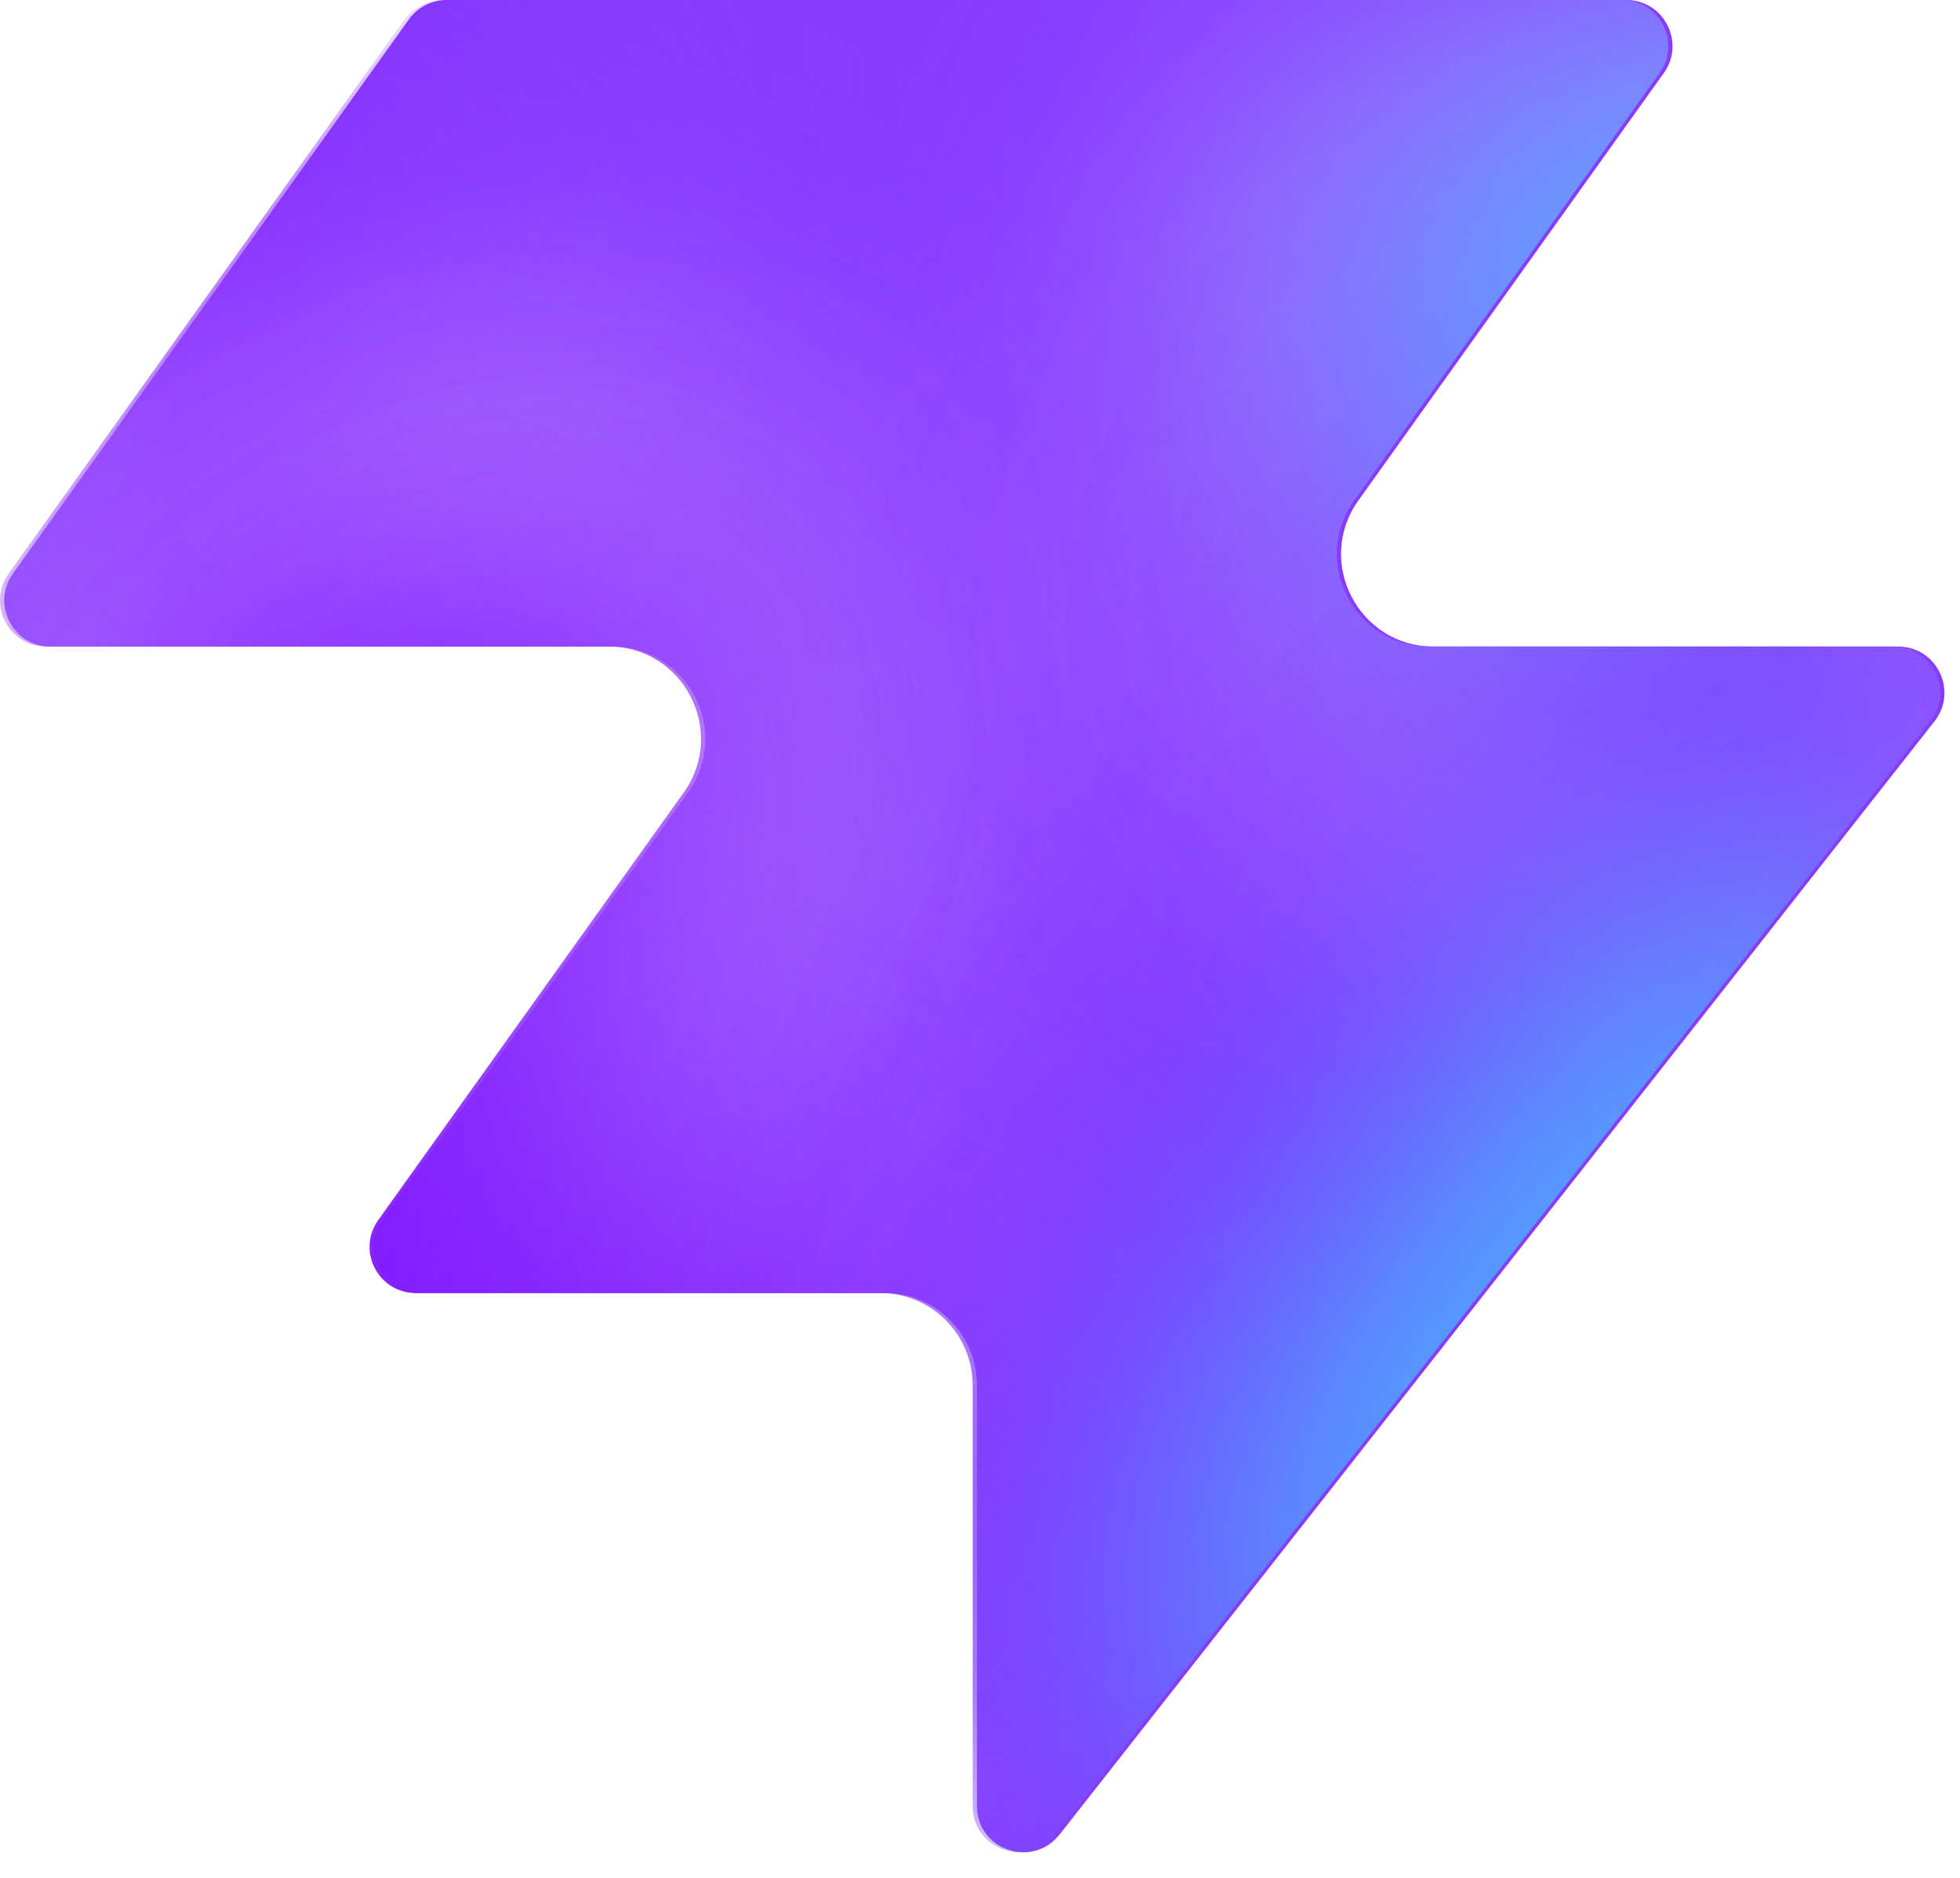
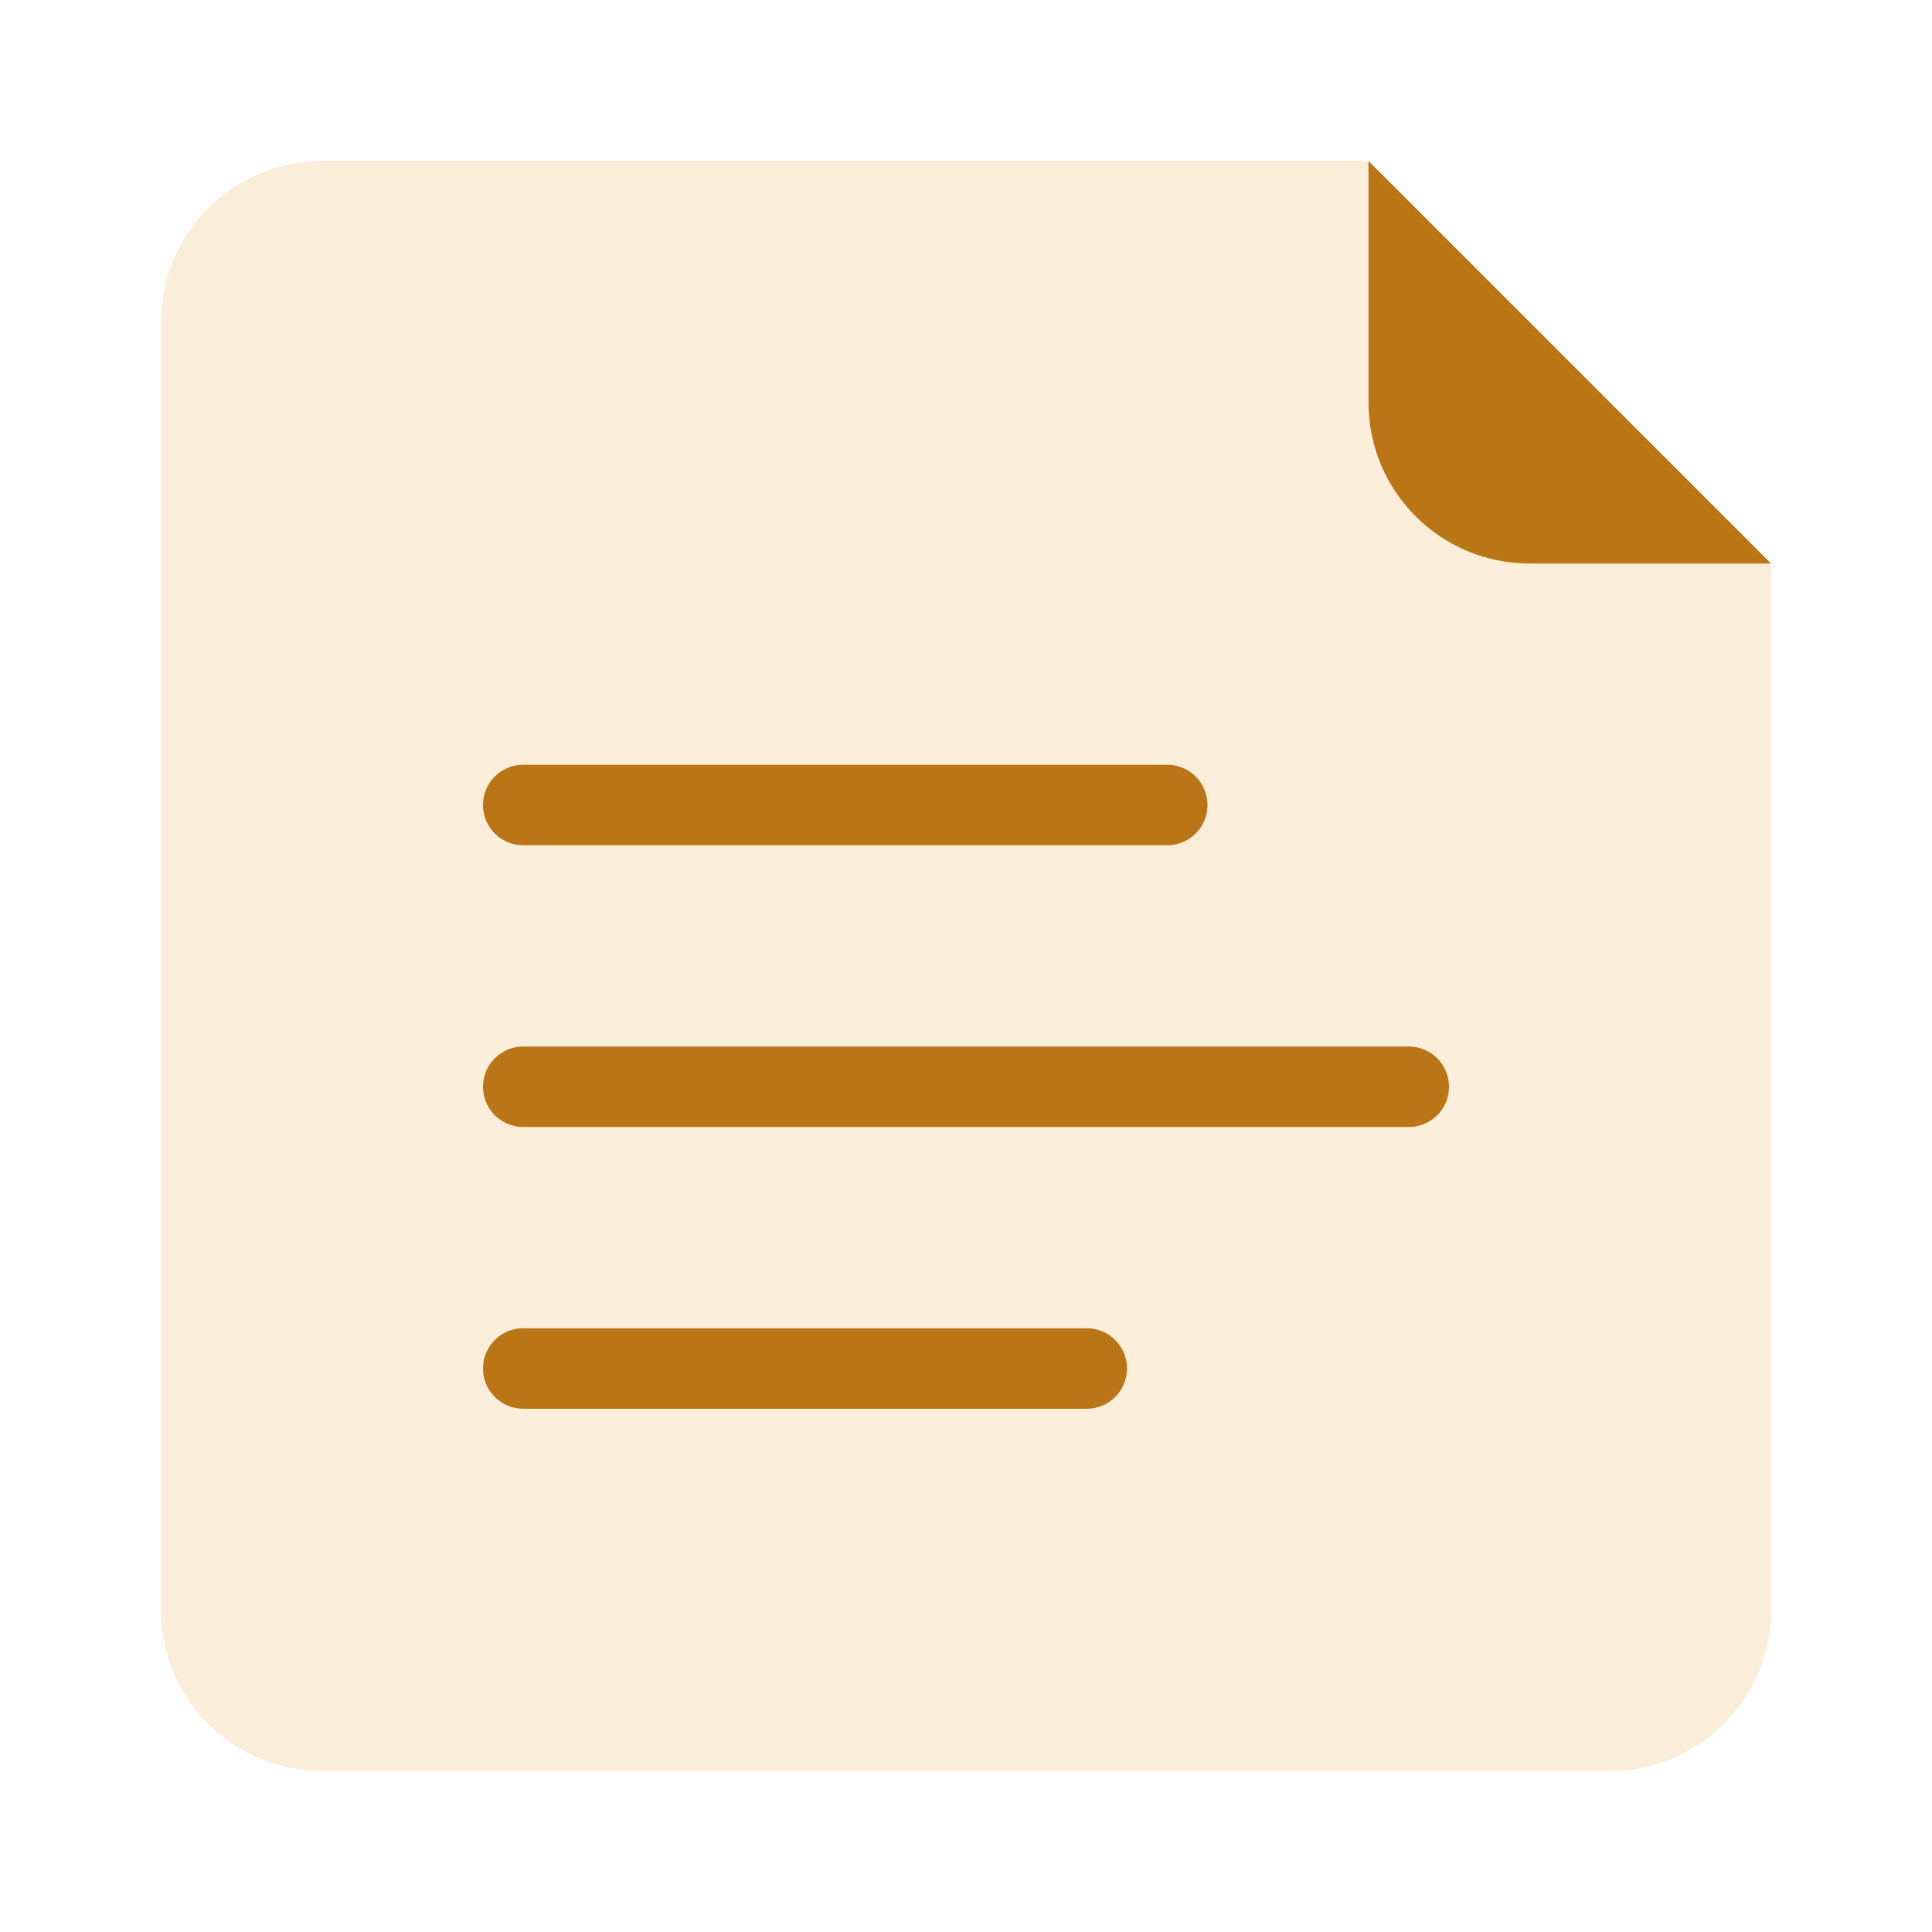
- <svg xmlns="http://www.w3.org/2000/svg" width="48" height="46" fill="none" viewBox="0 0 48 46">
-   <path fill="#863bff" d="M25.946 44.938c-.664.845-2.021.375-2.021-.698V33.937a2.26 2.26 0 0 0-2.262-2.262H10.287c-.92 0-1.456-1.04-.92-1.788l7.48-10.471c1.07-1.497 0-3.578-1.842-3.578H1.237c-.92 0-1.456-1.04-.92-1.788L10.013.474c.214-.297.556-.474.92-.474h28.894c.92 0 1.456 1.04.92 1.788l-7.48 10.471c-1.07 1.498 0 3.579 1.842 3.579h11.377c.943 0 1.473 1.088.89 1.83L25.947 44.94z" style="fill:#863bff;fill:color(display-p3 .525 .23 1);fill-opacity:1" />
-   <mask id="a" width="48" height="46" x="0" y="0" maskUnits="userSpaceOnUse" style="mask-type:alpha">
-     <path fill="#000" d="M25.842 44.938c-.664.844-2.021.375-2.021-.698V33.937a2.26 2.26 0 0 0-2.262-2.262H10.183c-.92 0-1.456-1.04-.92-1.788l7.48-10.471c1.07-1.498 0-3.579-1.842-3.579H1.133c-.92 0-1.456-1.04-.92-1.787L9.91.473c.214-.297.556-.474.92-.474h28.894c.92 0 1.456 1.04.92 1.788l-7.48 10.471c-1.07 1.498 0 3.578 1.842 3.578h11.377c.943 0 1.473 1.088.89 1.832L25.843 44.94z" style="fill:#000;fill-opacity:1" />
-   </mask>
-   <g mask="url(#a)">
-     <g filter="url(#b)">
-       <ellipse cx="5.508" cy="14.704" fill="#ede6ff" rx="5.508" ry="14.704" style="fill:#ede6ff;fill:color(display-p3 .927 .903 1);fill-opacity:1" transform="matrix(.00324 1 1 -.00324 -4.47 31.516)" />
-     </g>
-     <g filter="url(#c)">
-       <ellipse cx="10.399" cy="29.851" fill="#ede6ff" rx="10.399" ry="29.851" style="fill:#ede6ff;fill:color(display-p3 .927 .903 1);fill-opacity:1" transform="matrix(.00324 1 1 -.00324 -39.328 7.883)" />
-     </g>
-     <g filter="url(#d)">
-       <ellipse cx="5.508" cy="30.487" fill="#7e14ff" rx="5.508" ry="30.487" style="fill:#7e14ff;fill:color(display-p3 .492 .077 1);fill-opacity:1" transform="rotate(89.814 -25.913 -14.639)scale(1 -1)" />
-     </g>
-     <g filter="url(#e)">
-       <ellipse cx="5.508" cy="30.599" fill="#7e14ff" rx="5.508" ry="30.599" style="fill:#7e14ff;fill:color(display-p3 .492 .077 1);fill-opacity:1" transform="rotate(89.814 -32.644 -3.334)scale(1 -1)" />
-     </g>
-     <g filter="url(#f)">
-       <ellipse cx="5.508" cy="30.599" fill="#7e14ff" rx="5.508" ry="30.599" style="fill:#7e14ff;fill:color(display-p3 .492 .077 1);fill-opacity:1" transform="matrix(.00324 1 1 -.00324 -34.34 30.47)" />
-     </g>
-     <g filter="url(#g)">
-       <ellipse cx="14.072" cy="22.078" fill="#ede6ff" rx="14.072" ry="22.078" style="fill:#ede6ff;fill:color(display-p3 .927 .903 1);fill-opacity:1" transform="rotate(93.35 24.506 48.493)scale(-1 1)" />
-     </g>
-     <g filter="url(#h)">
-       <ellipse cx="3.47" cy="21.501" fill="#7e14ff" rx="3.47" ry="21.501" style="fill:#7e14ff;fill:color(display-p3 .492 .077 1);fill-opacity:1" transform="rotate(89.009 28.708 47.59)scale(-1 1)" />
-     </g>
-     <g filter="url(#i)">
-       <ellipse cx="3.47" cy="21.501" fill="#7e14ff" rx="3.47" ry="21.501" style="fill:#7e14ff;fill:color(display-p3 .492 .077 1);fill-opacity:1" transform="rotate(89.009 28.708 47.59)scale(-1 1)" />
-     </g>
-     <g filter="url(#j)">
-       <ellipse cx=".387" cy="8.972" fill="#7e14ff" rx="4.407" ry="29.108" style="fill:#7e14ff;fill:color(display-p3 .492 .077 1);fill-opacity:1" transform="rotate(39.51 .387 8.972)" />
-     </g>
-     <g filter="url(#k)">
-       <ellipse cx="47.523" cy="-6.092" fill="#7e14ff" rx="4.407" ry="29.108" style="fill:#7e14ff;fill:color(display-p3 .492 .077 1);fill-opacity:1" transform="rotate(37.892 47.523 -6.092)" />
-     </g>
-     <g filter="url(#l)">
-       <ellipse cx="41.412" cy="6.333" fill="#47bfff" rx="5.971" ry="9.665" style="fill:#47bfff;fill:color(display-p3 .28 .748 1);fill-opacity:1" transform="rotate(37.892 41.412 6.333)" />
-     </g>
-     <g filter="url(#m)">
-       <ellipse cx="-1.879" cy="38.332" fill="#7e14ff" rx="4.407" ry="29.108" style="fill:#7e14ff;fill:color(display-p3 .492 .077 1);fill-opacity:1" transform="rotate(37.892 -1.88 38.332)" />
-     </g>
-     <g filter="url(#n)">
-       <ellipse cx="-1.879" cy="38.332" fill="#7e14ff" rx="4.407" ry="29.108" style="fill:#7e14ff;fill:color(display-p3 .492 .077 1);fill-opacity:1" transform="rotate(37.892 -1.88 38.332)" />
-     </g>
-     <g filter="url(#o)">
-       <ellipse cx="35.651" cy="29.907" fill="#7e14ff" rx="4.407" ry="29.108" style="fill:#7e14ff;fill:color(display-p3 .492 .077 1);fill-opacity:1" transform="rotate(37.892 35.651 29.907)" />
-     </g>
-     <g filter="url(#p)">
-       <ellipse cx="38.418" cy="32.4" fill="#47bfff" rx="5.971" ry="15.297" style="fill:#47bfff;fill:color(display-p3 .28 .748 1);fill-opacity:1" transform="rotate(37.892 38.418 32.4)" />
-     </g>
-   </g>
-   <defs>
-     <filter id="b" width="60.045" height="41.654" x="-19.77" y="16.149" color-interpolation-filters="sRGB" filterUnits="userSpaceOnUse">
-       <feFlood flood-opacity="0" result="BackgroundImageFix" />
-       <feBlend in="SourceGraphic" in2="BackgroundImageFix" result="shape" />
-       <feGaussianBlur result="effect1_foregroundBlur_2002_17158" stdDeviation="7.659" />
-     </filter>
-     <filter id="c" width="90.34" height="51.437" x="-54.613" y="-7.533" color-interpolation-filters="sRGB" filterUnits="userSpaceOnUse">
-       <feFlood flood-opacity="0" result="BackgroundImageFix" />
-       <feBlend in="SourceGraphic" in2="BackgroundImageFix" result="shape" />
-       <feGaussianBlur result="effect1_foregroundBlur_2002_17158" stdDeviation="7.659" />
-     </filter>
-     <filter id="d" width="79.355" height="29.4" x="-49.64" y="2.03" color-interpolation-filters="sRGB" filterUnits="userSpaceOnUse">
-       <feFlood flood-opacity="0" result="BackgroundImageFix" />
-       <feBlend in="SourceGraphic" in2="BackgroundImageFix" result="shape" />
-       <feGaussianBlur result="effect1_foregroundBlur_2002_17158" stdDeviation="4.596" />
-     </filter>
-     <filter id="e" width="79.579" height="29.4" x="-45.045" y="20.029" color-interpolation-filters="sRGB" filterUnits="userSpaceOnUse">
-       <feFlood flood-opacity="0" result="BackgroundImageFix" />
-       <feBlend in="SourceGraphic" in2="BackgroundImageFix" result="shape" />
-       <feGaussianBlur result="effect1_foregroundBlur_2002_17158" stdDeviation="4.596" />
-     </filter>
-     <filter id="f" width="79.579" height="29.4" x="-43.513" y="21.178" color-interpolation-filters="sRGB" filterUnits="userSpaceOnUse">
-       <feFlood flood-opacity="0" result="BackgroundImageFix" />
-       <feBlend in="SourceGraphic" in2="BackgroundImageFix" result="shape" />
-       <feGaussianBlur result="effect1_foregroundBlur_2002_17158" stdDeviation="4.596" />
-     </filter>
-     <filter id="g" width="74.749" height="58.852" x="15.756" y="-17.901" color-interpolation-filters="sRGB" filterUnits="userSpaceOnUse">
-       <feFlood flood-opacity="0" result="BackgroundImageFix" />
-       <feBlend in="SourceGraphic" in2="BackgroundImageFix" result="shape" />
-       <feGaussianBlur result="effect1_foregroundBlur_2002_17158" stdDeviation="7.659" />
-     </filter>
-     <filter id="h" width="61.377" height="25.362" x="23.548" y="2.284" color-interpolation-filters="sRGB" filterUnits="userSpaceOnUse">
-       <feFlood flood-opacity="0" result="BackgroundImageFix" />
-       <feBlend in="SourceGraphic" in2="BackgroundImageFix" result="shape" />
-       <feGaussianBlur result="effect1_foregroundBlur_2002_17158" stdDeviation="4.596" />
-     </filter>
-     <filter id="i" width="61.377" height="25.362" x="23.548" y="2.284" color-interpolation-filters="sRGB" filterUnits="userSpaceOnUse">
-       <feFlood flood-opacity="0" result="BackgroundImageFix" />
-       <feBlend in="SourceGraphic" in2="BackgroundImageFix" result="shape" />
-       <feGaussianBlur result="effect1_foregroundBlur_2002_17158" stdDeviation="4.596" />
-     </filter>
-     <filter id="j" width="56.045" height="63.649" x="-27.636" y="-22.853" color-interpolation-filters="sRGB" filterUnits="userSpaceOnUse">
-       <feFlood flood-opacity="0" result="BackgroundImageFix" />
-       <feBlend in="SourceGraphic" in2="BackgroundImageFix" result="shape" />
-       <feGaussianBlur result="effect1_foregroundBlur_2002_17158" stdDeviation="4.596" />
-     </filter>
-     <filter id="k" width="54.814" height="64.646" x="20.116" y="-38.415" color-interpolation-filters="sRGB" filterUnits="userSpaceOnUse">
-       <feFlood flood-opacity="0" result="BackgroundImageFix" />
-       <feBlend in="SourceGraphic" in2="BackgroundImageFix" result="shape" />
-       <feGaussianBlur result="effect1_foregroundBlur_2002_17158" stdDeviation="4.596" />
-     </filter>
-     <filter id="l" width="33.541" height="35.313" x="24.641" y="-11.323" color-interpolation-filters="sRGB" filterUnits="userSpaceOnUse">
-       <feFlood flood-opacity="0" result="BackgroundImageFix" />
-       <feBlend in="SourceGraphic" in2="BackgroundImageFix" result="shape" />
-       <feGaussianBlur result="effect1_foregroundBlur_2002_17158" stdDeviation="4.596" />
-     </filter>
-     <filter id="m" width="54.814" height="64.646" x="-29.286" y="6.009" color-interpolation-filters="sRGB" filterUnits="userSpaceOnUse">
-       <feFlood flood-opacity="0" result="BackgroundImageFix" />
-       <feBlend in="SourceGraphic" in2="BackgroundImageFix" result="shape" />
-       <feGaussianBlur result="effect1_foregroundBlur_2002_17158" stdDeviation="4.596" />
-     </filter>
-     <filter id="n" width="54.814" height="64.646" x="-29.286" y="6.009" color-interpolation-filters="sRGB" filterUnits="userSpaceOnUse">
-       <feFlood flood-opacity="0" result="BackgroundImageFix" />
-       <feBlend in="SourceGraphic" in2="BackgroundImageFix" result="shape" />
-       <feGaussianBlur result="effect1_foregroundBlur_2002_17158" stdDeviation="4.596" />
-     </filter>
-     <filter id="o" width="54.814" height="64.646" x="8.244" y="-2.416" color-interpolation-filters="sRGB" filterUnits="userSpaceOnUse">
-       <feFlood flood-opacity="0" result="BackgroundImageFix" />
-       <feBlend in="SourceGraphic" in2="BackgroundImageFix" result="shape" />
-       <feGaussianBlur result="effect1_foregroundBlur_2002_17158" stdDeviation="4.596" />
-     </filter>
-     <filter id="p" width="39.409" height="43.623" x="18.713" y="10.588" color-interpolation-filters="sRGB" filterUnits="userSpaceOnUse">
-       <feFlood flood-opacity="0" result="BackgroundImageFix" />
-       <feBlend in="SourceGraphic" in2="BackgroundImageFix" result="shape" />
-       <feGaussianBlur result="effect1_foregroundBlur_2002_17158" stdDeviation="4.596" />
-     </filter>
-   </defs>
+ <svg xmlns="http://www.w3.org/2000/svg" viewBox="0 0 48 48">
+   <path fill="#FAEEDA" d="M8 4h26l10 10v26a4 4 0 0 1-4 4H8a4 4 0 0 1-4-4V8a4 4 0 0 1 4-4z" />
+   <path fill="#BA7517" d="M34 4 44 14H38a4 4 0 0 1-4-4z" />
+   <path fill="none" stroke="#BA7517" stroke-width="2" stroke-linecap="round" d="M13 20h16M13 27h22M13 34h14" />
</svg>
